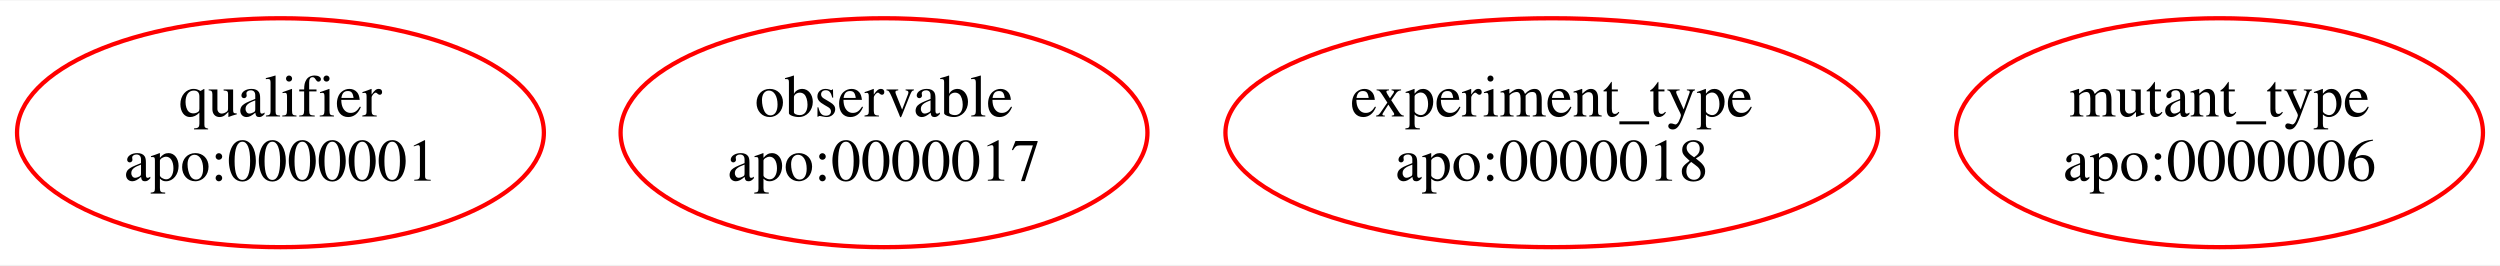
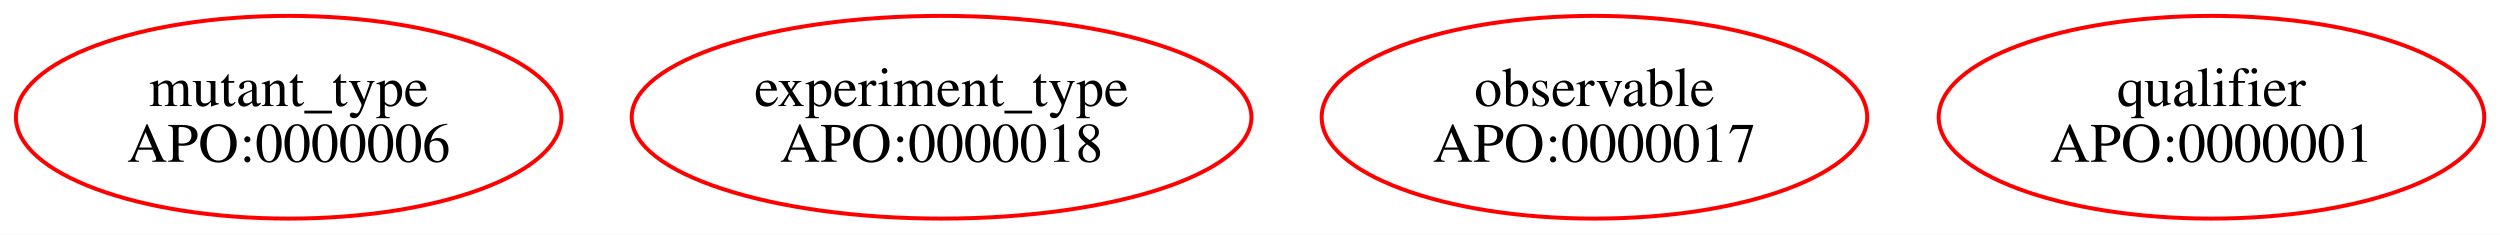
- <svg xmlns="http://www.w3.org/2000/svg" width="584pt" height="62pt" viewBox="0.00 0.00 584.04 61.74">
-   <g id="graph0" class="graph" transform="scale(1 1) rotate(0) translate(4 57.74)">
-     <polygon fill="white" stroke="transparent" points="-4,4 -4,-57.74 580.04,-57.74 580.04,4 -4,4" />
+ <svg xmlns="http://www.w3.org/2000/svg" width="628pt" height="59pt" viewBox="0.00 0.00 628.00 59.00">
+   <g id="graph0" class="graph" transform="scale(1 1) rotate(0) translate(4 54.91)">
+     <polygon fill="white" stroke="none" points="-4,4 -4,-54.91 624.03,-54.91 624.03,4 -4,4" />
    <g id="node1" class="node">
-       <ellipse fill="none" stroke="red" cx="61.52" cy="-26.87" rx="61.54" ry="26.74" />
-       <text text-anchor="middle" x="61.52" y="-30.67" font-family="Times,serif" font-size="14.00">qualifier</text>
-       <text text-anchor="middle" x="61.52" y="-15.67" font-family="Times,serif" font-size="14.00">apo:0000001</text>
+       <ellipse fill="none" stroke="red" cx="68.52" cy="-25.46" rx="68.52" ry="25.46" />
+       <text xml:space="preserve" text-anchor="middle" x="68.52" y="-28.26" font-family="Times,serif" font-size="14.00">mutant_type</text>
+       <text xml:space="preserve" text-anchor="middle" x="68.52" y="-14.26" font-family="Times,serif" font-size="14.00">APO:0000006</text>
    </g>
    <g id="node2" class="node">
-       <ellipse fill="none" stroke="red" cx="202.52" cy="-26.87" rx="61.54" ry="26.74" />
-       <text text-anchor="middle" x="202.52" y="-30.67" font-family="Times,serif" font-size="14.00">observable</text>
-       <text text-anchor="middle" x="202.52" y="-15.67" font-family="Times,serif" font-size="14.00">apo:0000017</text>
+       <ellipse fill="none" stroke="red" cx="232.52" cy="-25.46" rx="77.84" ry="25.46" />
+       <text xml:space="preserve" text-anchor="middle" x="232.52" y="-28.26" font-family="Times,serif" font-size="14.00">experiment_type</text>
+       <text xml:space="preserve" text-anchor="middle" x="232.52" y="-14.26" font-family="Times,serif" font-size="14.00">APO:0000018</text>
    </g>
    <g id="node3" class="node">
-       <ellipse fill="none" stroke="red" cx="358.52" cy="-26.87" rx="76.24" ry="26.74" />
-       <text text-anchor="middle" x="358.52" y="-30.67" font-family="Times,serif" font-size="14.00">experiment_type</text>
-       <text text-anchor="middle" x="358.52" y="-15.67" font-family="Times,serif" font-size="14.00">apo:0000018</text>
+       <ellipse fill="none" stroke="red" cx="396.52" cy="-25.46" rx="68.52" ry="25.46" />
+       <text xml:space="preserve" text-anchor="middle" x="396.52" y="-28.26" font-family="Times,serif" font-size="14.00">observable</text>
+       <text xml:space="preserve" text-anchor="middle" x="396.52" y="-14.26" font-family="Times,serif" font-size="14.00">APO:0000017</text>
    </g>
    <g id="node4" class="node">
-       <ellipse fill="none" stroke="red" cx="514.52" cy="-26.87" rx="61.54" ry="26.74" />
-       <text text-anchor="middle" x="514.52" y="-30.67" font-family="Times,serif" font-size="14.00">mutant_type</text>
-       <text text-anchor="middle" x="514.52" y="-15.67" font-family="Times,serif" font-size="14.00">apo:0000006</text>
+       <ellipse fill="none" stroke="red" cx="551.52" cy="-25.46" rx="68.52" ry="25.46" />
+       <text xml:space="preserve" text-anchor="middle" x="551.52" y="-28.26" font-family="Times,serif" font-size="14.00">qualifier</text>
+       <text xml:space="preserve" text-anchor="middle" x="551.52" y="-14.26" font-family="Times,serif" font-size="14.00">APO:0000001</text>
    </g>
  </g>
</svg>
